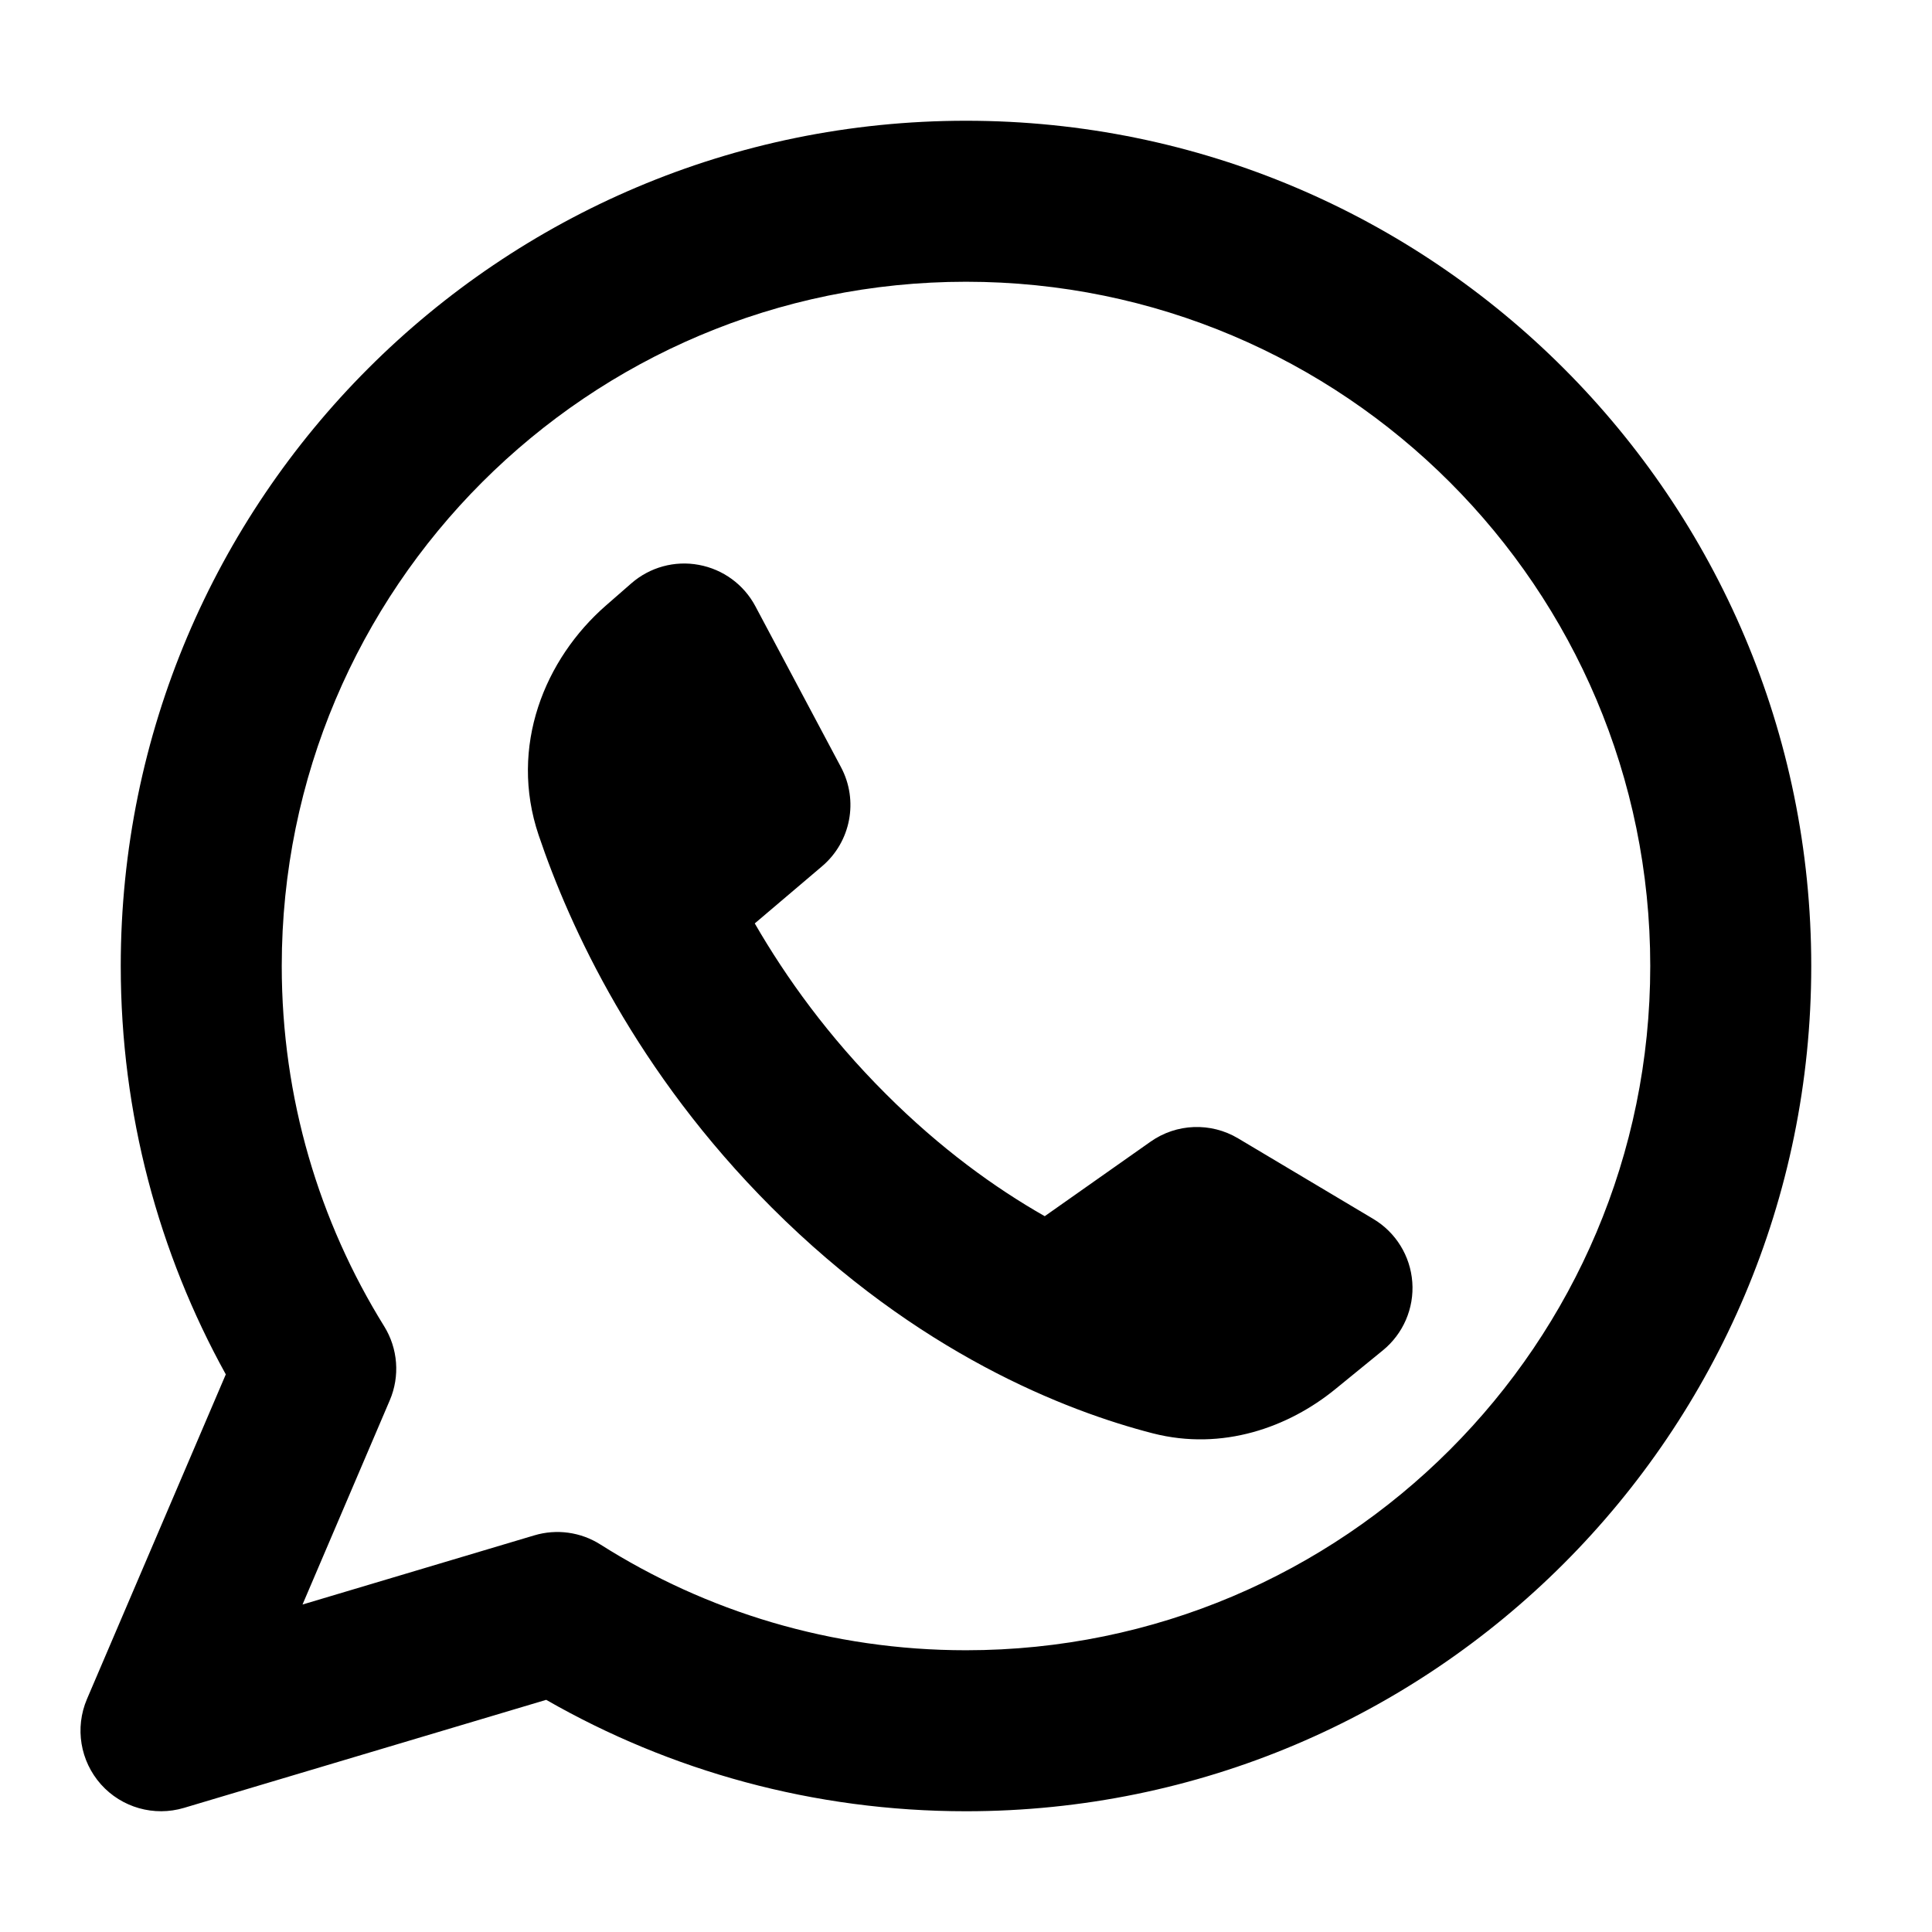
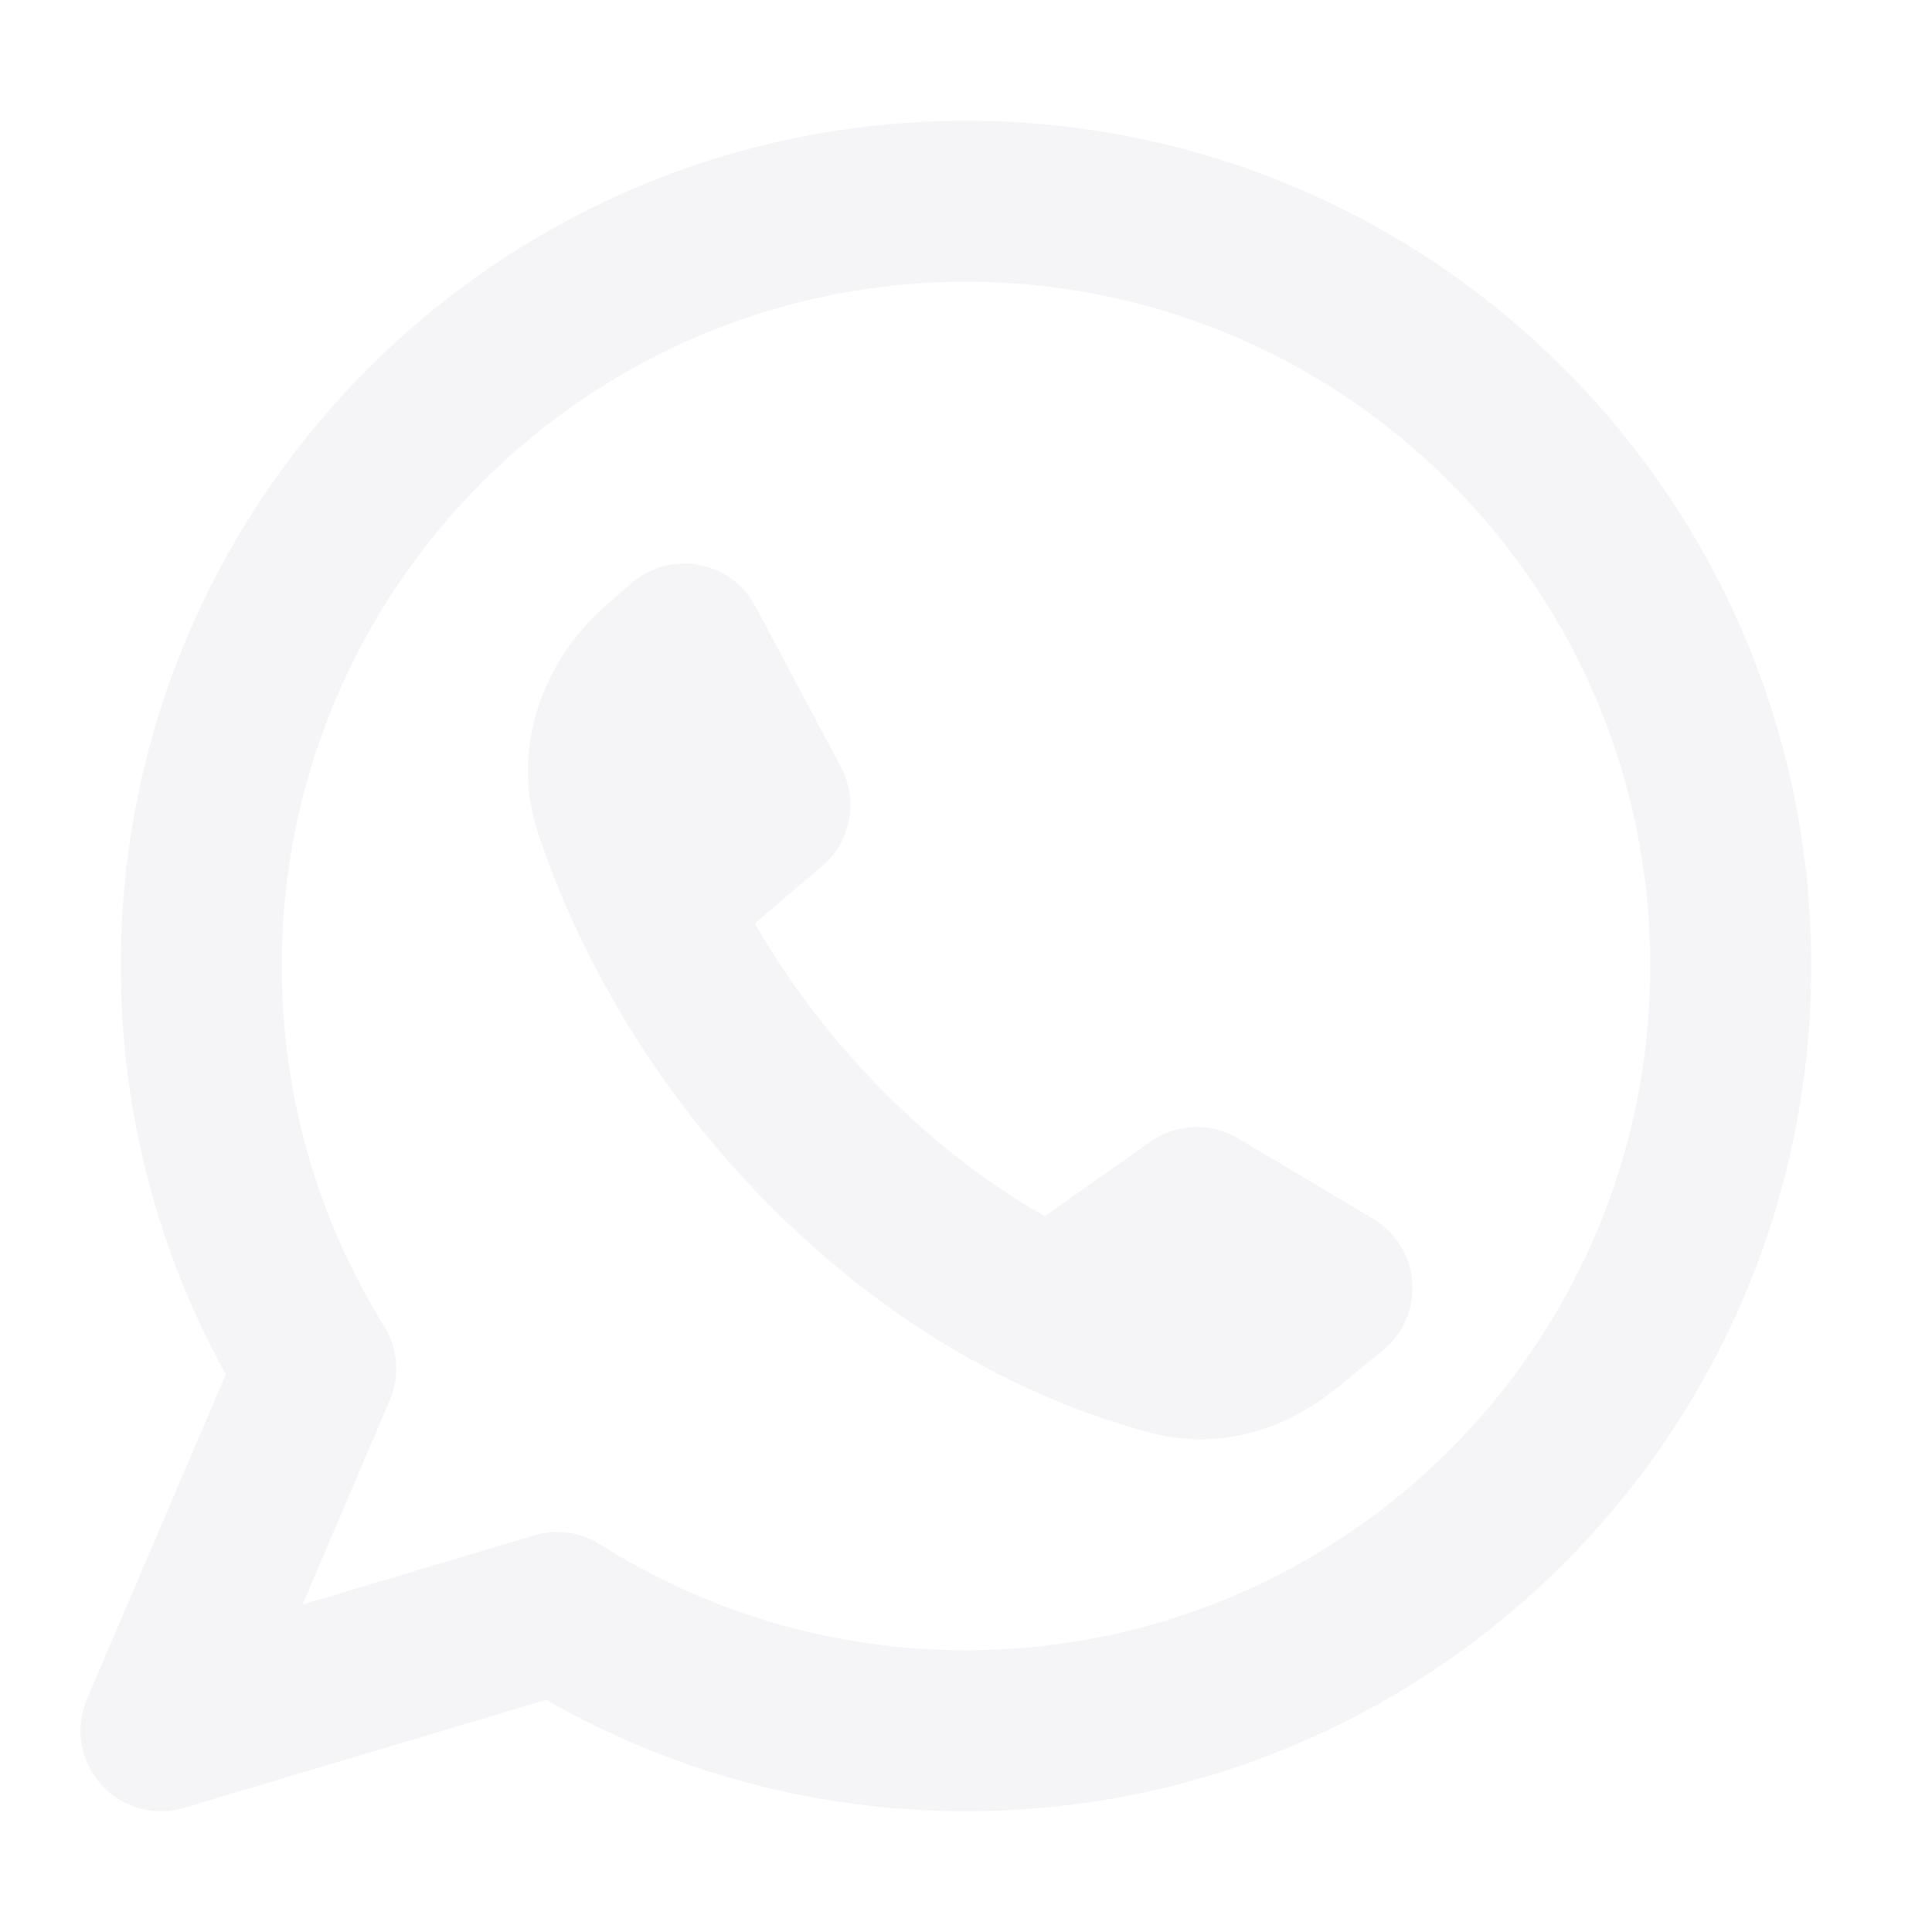
<svg xmlns="http://www.w3.org/2000/svg" width="64px" height="64px" viewBox="0 0 24 24" fill="none">
  <g id="SVGRepo_bgCarrier" stroke-width="0" />
  <g id="SVGRepo_tracerCarrier" stroke-linecap="round" stroke-linejoin="round" />
  <g id="SVGRepo_iconCarrier">
-     <path fill-rule="evenodd" clip-rule="evenodd" d="M3.5 12C3.5 7.306 7.306 3.5 12 3.5C16.694 3.5 20.5 7.306 20.5 12C20.5 16.694 16.694 20.5 12 20.5C10.328 20.5 8.771 20.018 7.458 19.186C7.214 19.031 6.914 18.99 6.637 19.073L3.758 19.932L4.842 17.395C4.97 17.096 4.944 16.752 4.772 16.475C3.966 15.176 3.5 13.644 3.5 12ZM12 1.5C6.201 1.5 1.5 6.201 1.5 12C1.5 13.838 1.973 15.568 2.805 17.073L1.08 21.107C0.928 21.464 0.996 21.876 1.254 22.166C1.512 22.455 1.914 22.569 2.286 22.458L6.785 21.116C8.322 21.997 10.104 22.5 12 22.5C17.799 22.5 22.5 17.799 22.5 12C22.5 6.201 17.799 1.5 12 1.5ZM14.293 14.182L12.978 15.108C12.363 14.758 11.682 14.268 11 13.585C10.29 12.876 9.764 12.143 9.376 11.471L10.211 10.762C10.57 10.458 10.668 9.945 10.447 9.53L9.383 7.53C9.24 7.261 8.981 7.072 8.681 7.017C8.381 6.961 8.072 7.046 7.842 7.247L7.527 7.522C6.768 8.184 6.319 9.272 6.691 10.374C7.077 11.516 7.9 13.314 9.586 15C11.399 16.813 13.241 17.527 14.319 17.805C15.187 18.028 16.008 17.729 16.587 17.257L17.178 16.775C17.431 16.569 17.568 16.252 17.544 15.927C17.52 15.601 17.339 15.308 17.058 15.141L15.38 14.141C15.041 13.939 14.615 13.955 14.293 14.182Z" fill="#000000" />
+     <path fill-rule="evenodd" clip-rule="evenodd" d="M3.5 12C3.5 7.306 7.306 3.5 12 3.5C16.694 3.5 20.5 7.306 20.5 12C20.5 16.694 16.694 20.5 12 20.5C10.328 20.5 8.771 20.018 7.458 19.186C7.214 19.031 6.914 18.99 6.637 19.073L3.758 19.932L4.842 17.395C4.97 17.096 4.944 16.752 4.772 16.475C3.966 15.176 3.5 13.644 3.5 12ZM12 1.5C6.201 1.5 1.5 6.201 1.5 12C1.5 13.838 1.973 15.568 2.805 17.073L1.08 21.107C0.928 21.464 0.996 21.876 1.254 22.166C1.512 22.455 1.914 22.569 2.286 22.458L6.785 21.116C8.322 21.997 10.104 22.5 12 22.5C17.799 22.5 22.5 17.799 22.5 12C22.5 6.201 17.799 1.5 12 1.5ZM14.293 14.182L12.978 15.108C12.363 14.758 11.682 14.268 11 13.585C10.29 12.876 9.764 12.143 9.376 11.471L10.211 10.762C10.57 10.458 10.668 9.945 10.447 9.53L9.383 7.53C9.24 7.261 8.981 7.072 8.681 7.017C8.381 6.961 8.072 7.046 7.842 7.247L7.527 7.522C6.768 8.184 6.319 9.272 6.691 10.374C7.077 11.516 7.9 13.314 9.586 15C11.399 16.813 13.241 17.527 14.319 17.805C15.187 18.028 16.008 17.729 16.587 17.257L17.178 16.775C17.431 16.569 17.568 16.252 17.544 15.927C17.52 15.601 17.339 15.308 17.058 15.141L15.38 14.141C15.041 13.939 14.615 13.955 14.293 14.182Z" fill="#f5f5f7" />
  </g>
</svg>
